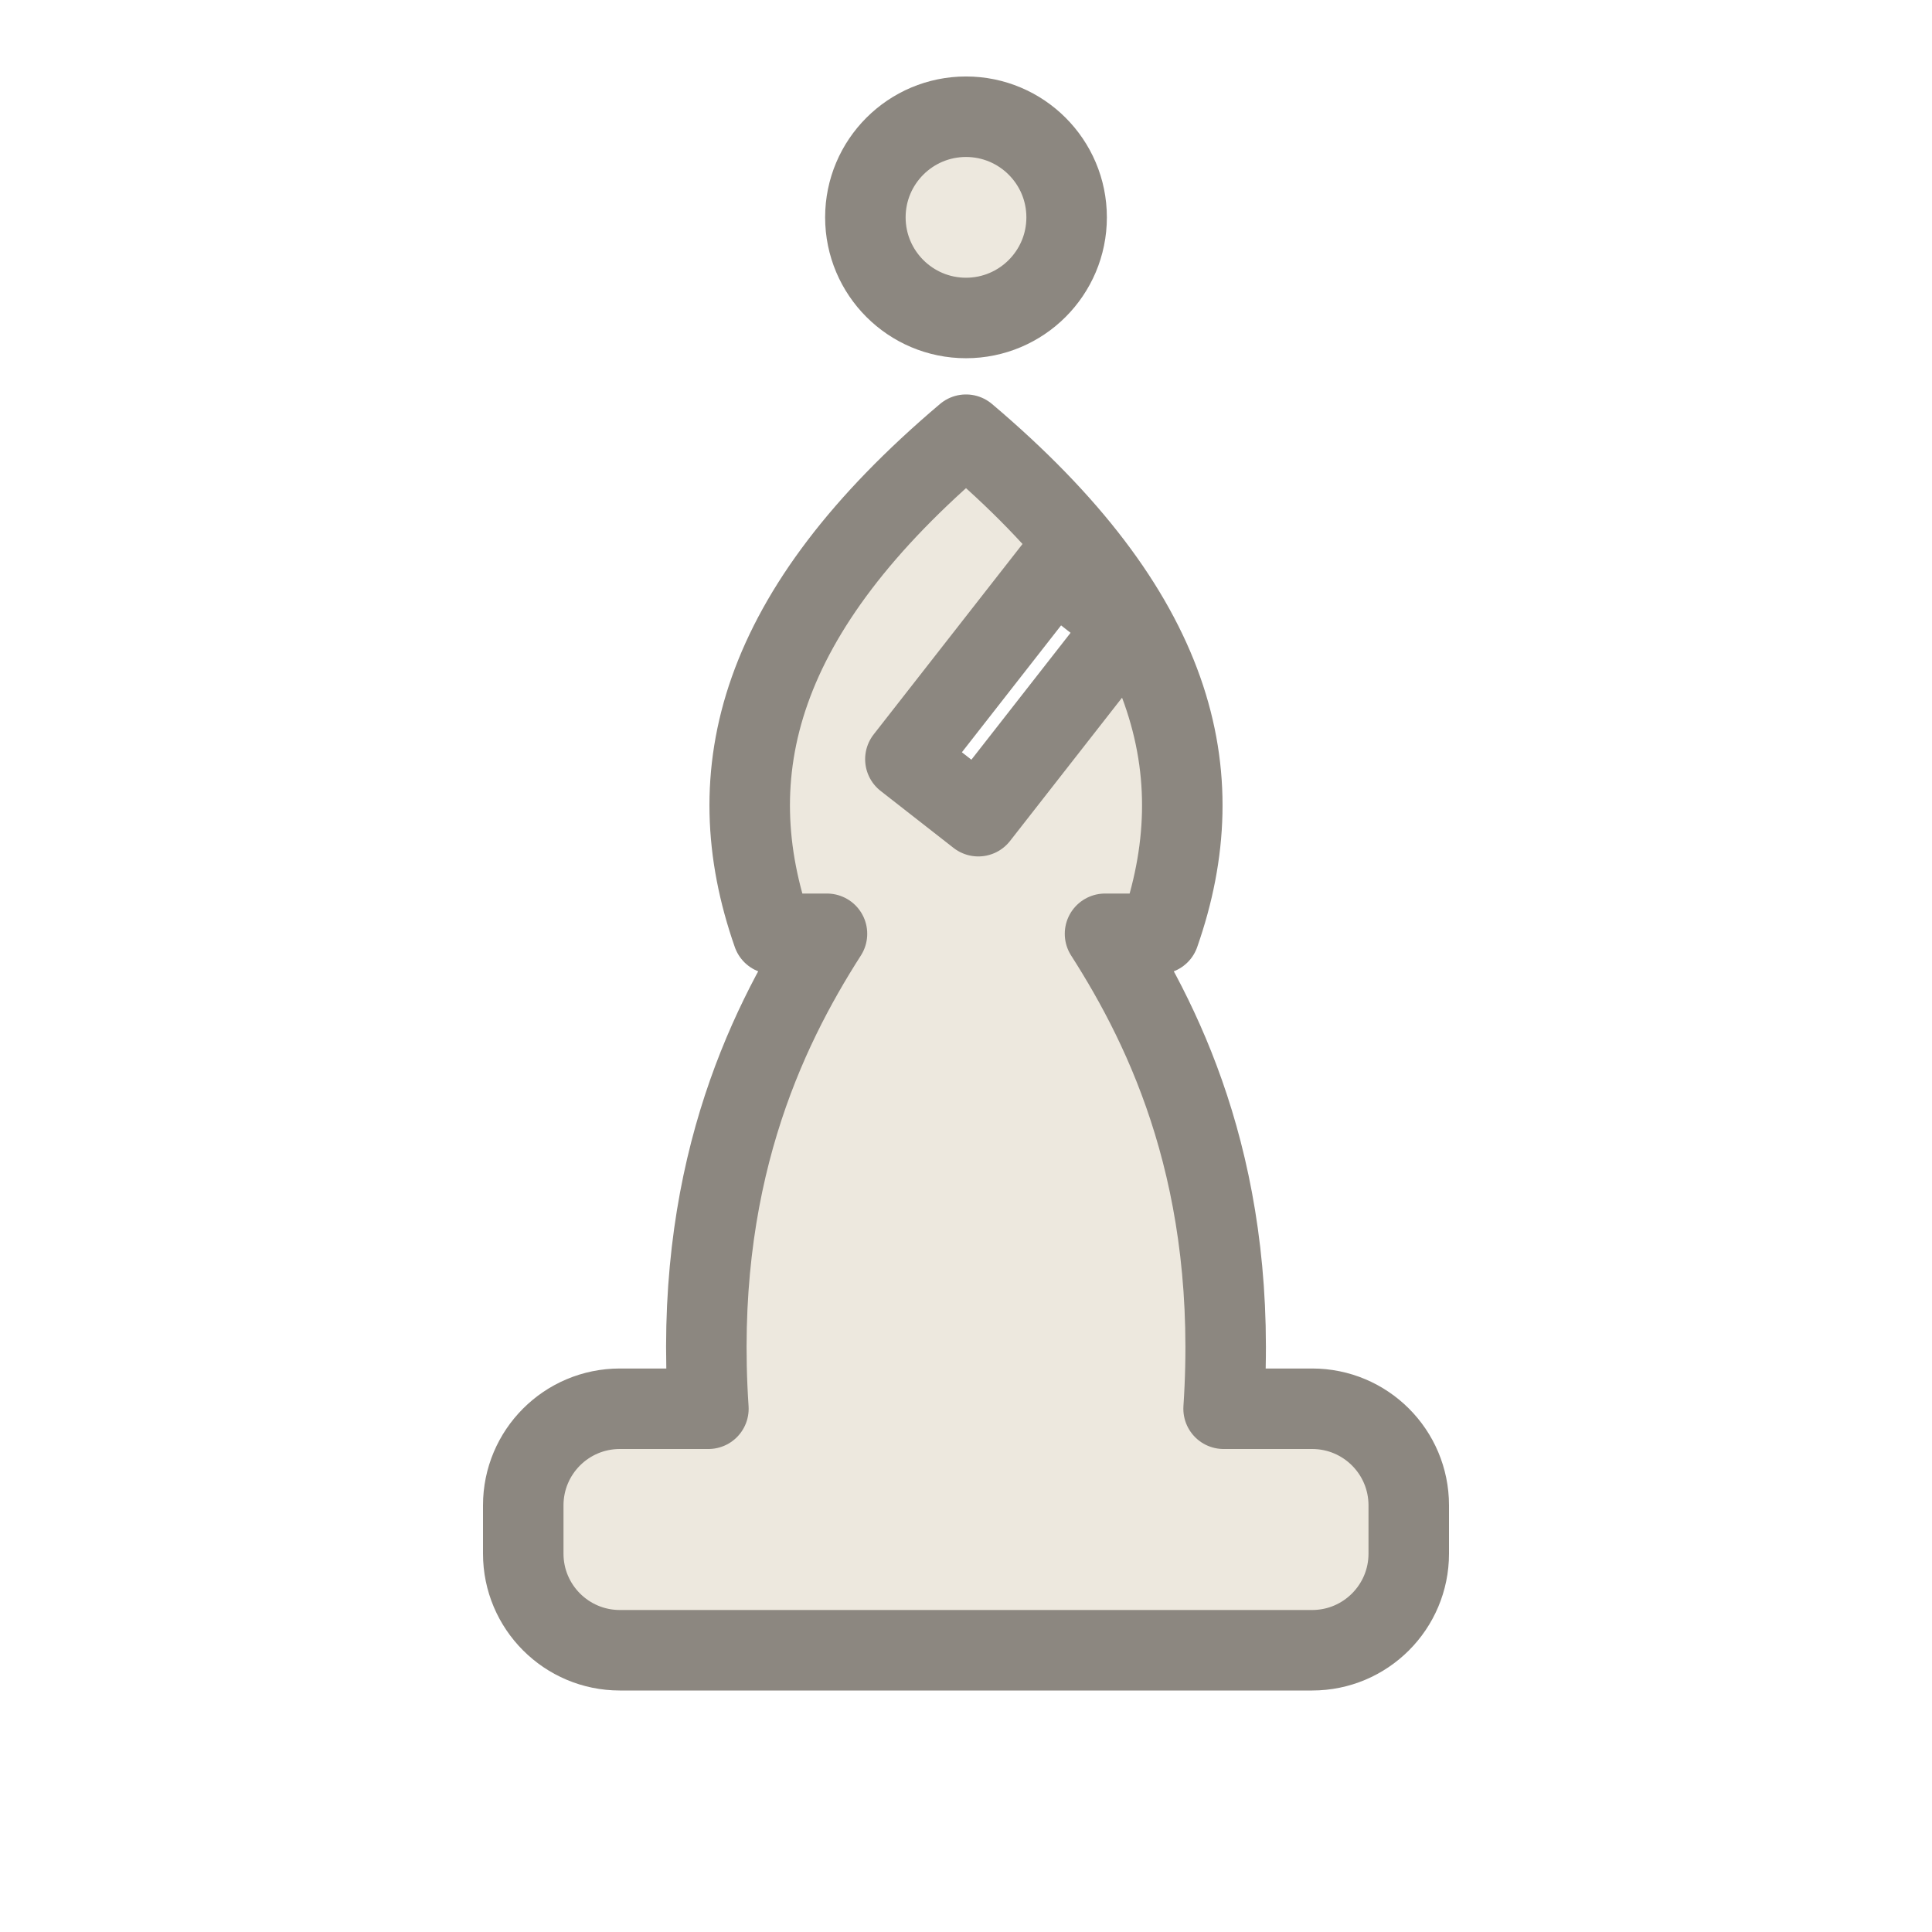
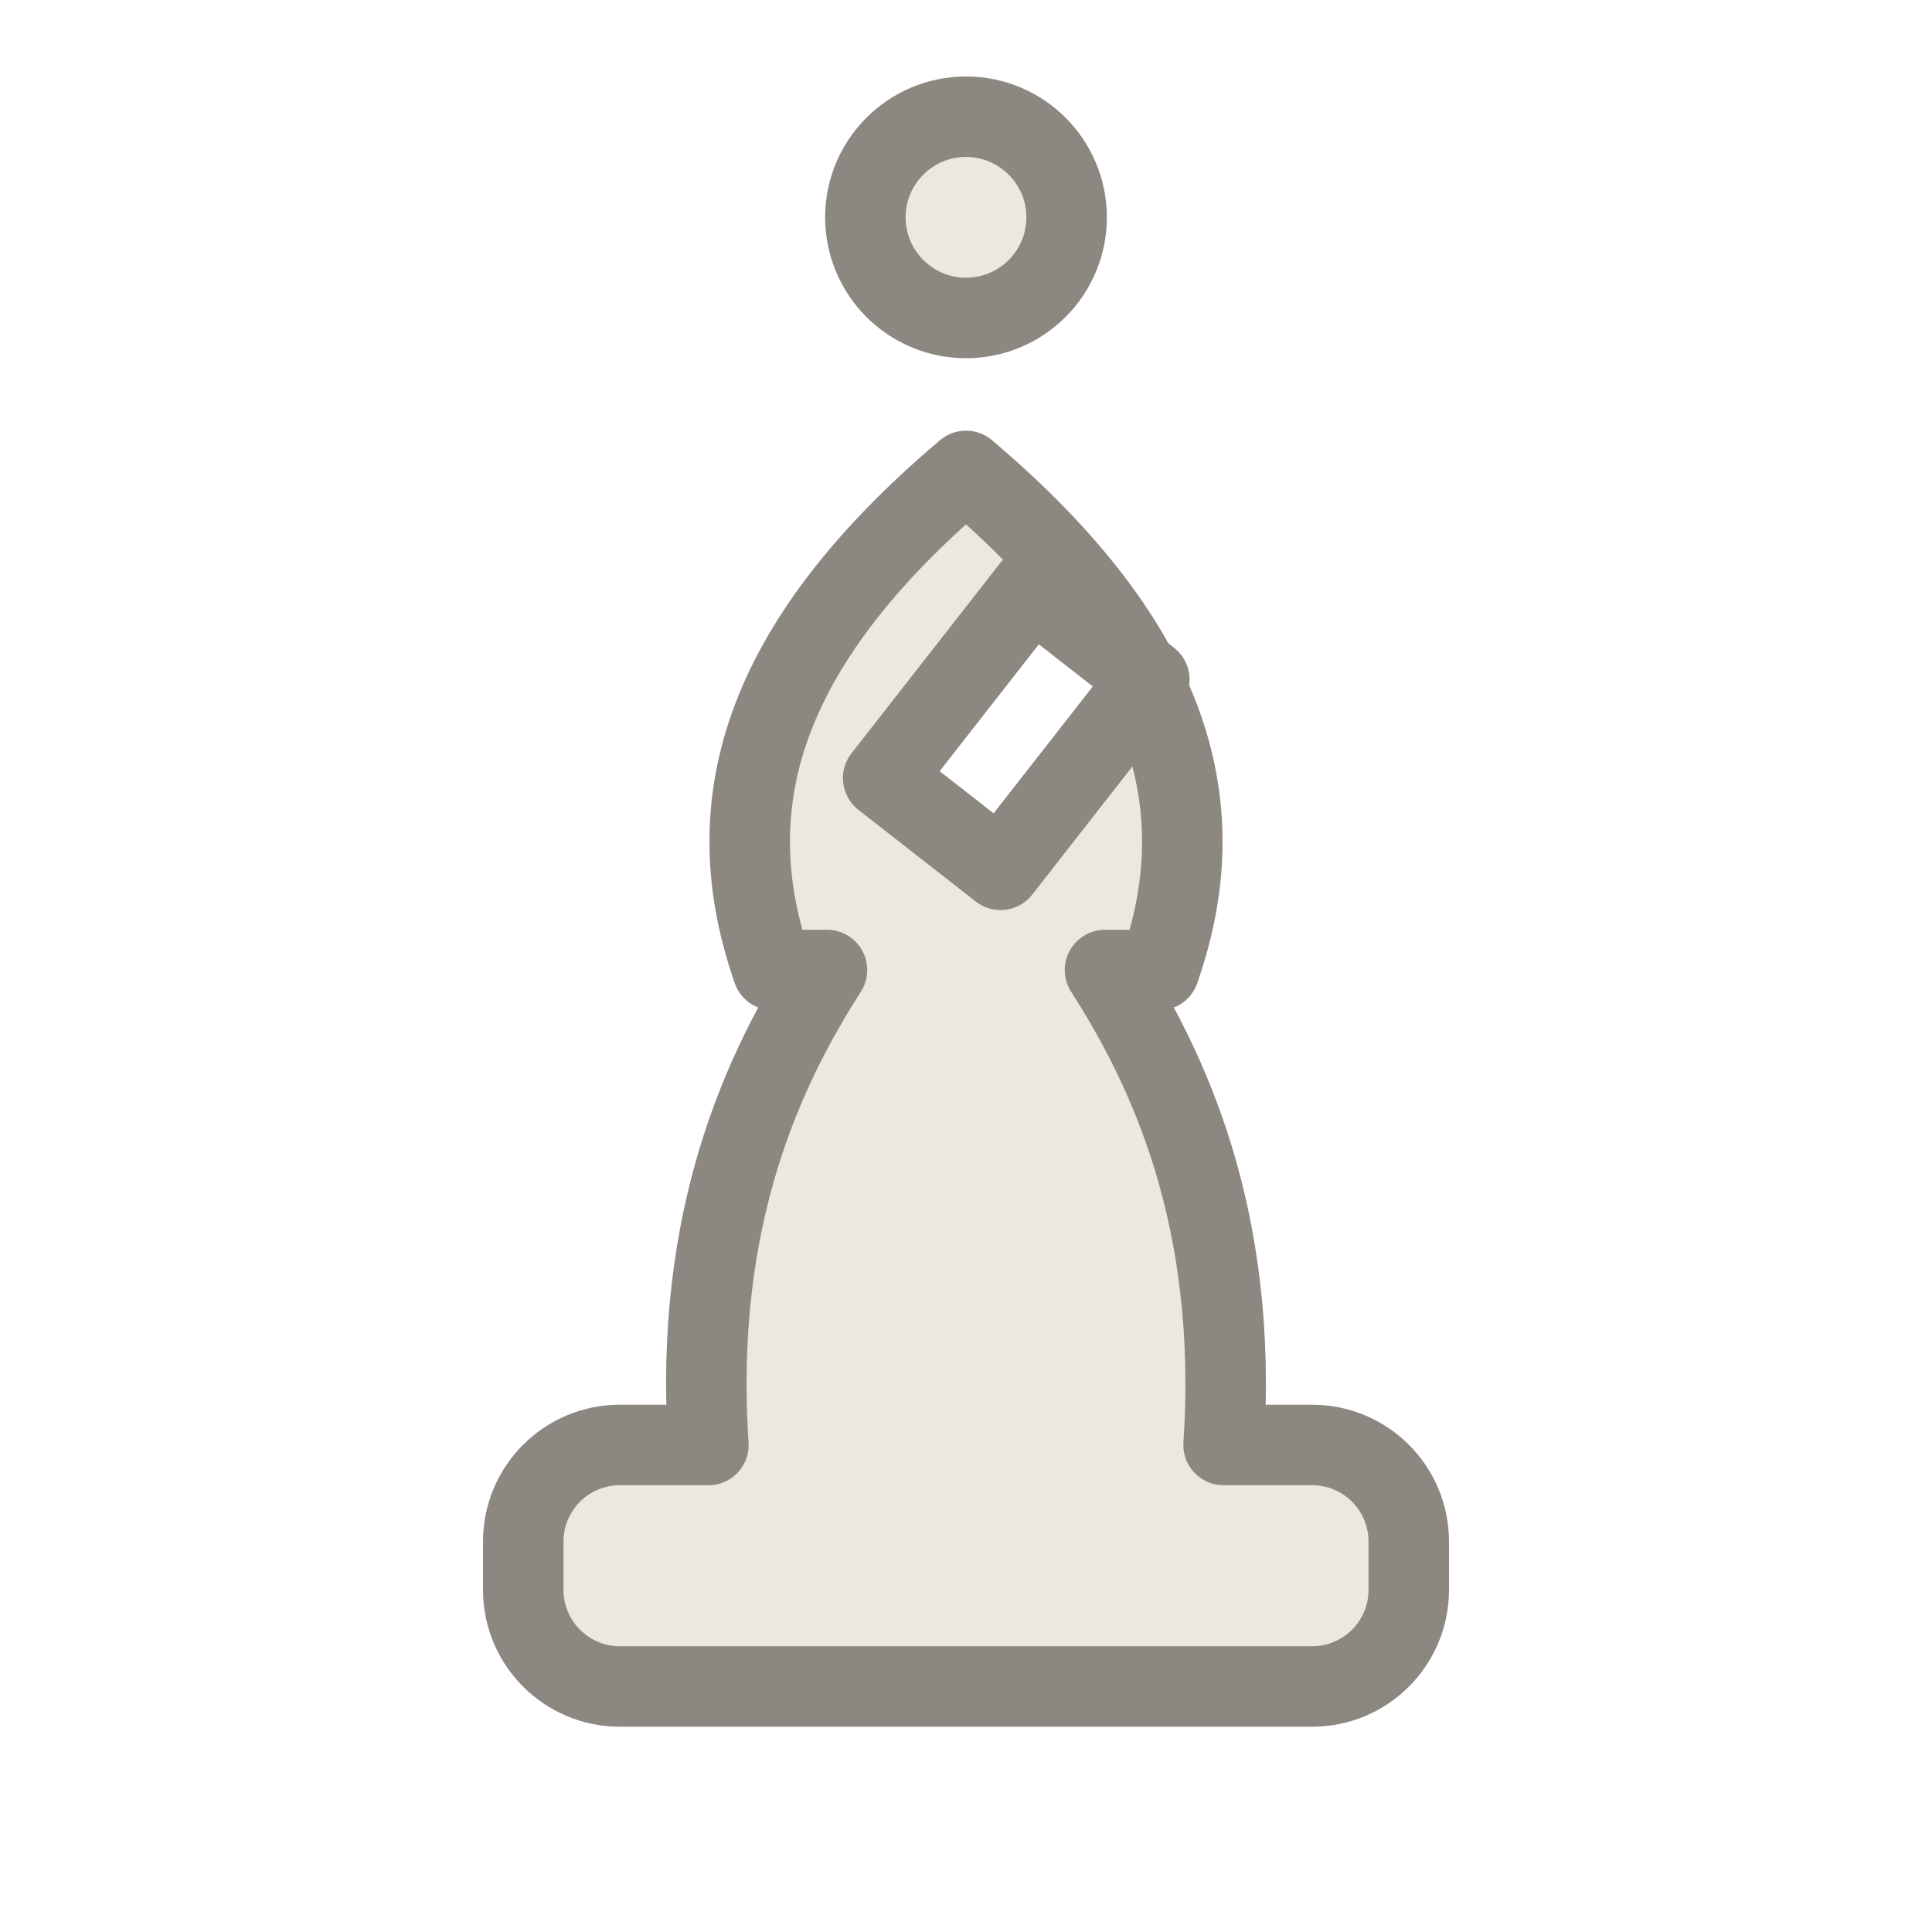
<svg xmlns="http://www.w3.org/2000/svg" width="24" height="24" viewBox="0 0 24 24" fill="none">
-   <path transform="translate(6.50 1.45)" fill-rule="evenodd" d="M 5.5 3.95 C 8.1 6.15 8.6 8.15 7.9 10.15 L 7.227 10.15 C 8 11.358 8.889 13.21 8.7 16.05 L 9.8 16.05 C 10.463 16.05 11 16.587 11 17.25 L 11 17.85 C 11 18.512 10.463 19.05 9.8 19.05 L 1.2 19.05 C 0.537 19.05 0 18.512 0 17.85 L 0 17.25 C 0 16.587 0.537 16.05 1.2 16.05 L 2.3 16.05 C 2.111 13.21 3 11.358 3.773 10.15 L 3.1 10.15 C 2.4 8.15 2.9 6.15 5.5 3.95 Z M 4.747 7.981 L 5.653 8.689 L 7.501 6.325 L 6.595 5.617 L 4.747 7.981 Z M 5.5 0 C 6.19 0 6.75 0.56 6.75 1.25 C 6.75 1.94 6.19 2.5 5.5 2.5 C 4.81 2.5 4.25 1.94 4.25 1.25 C 4.25 0.56 4.81 0 5.5 0 Z" fill="#EDE8DE" stroke="#8C8780" stroke-width="1" stroke-linejoin="round" />
+   <path transform="translate(6.50 1.90)" fill-rule="evenodd" d="M 5.5 3.95 C 8.1 6.15 8.6 8.15 7.9 10.15 L 7.227 10.15 C 8 11.358 8.889 13.21 8.7 16.05 L 9.8 16.05 C 10.463 16.05 11 16.587 11 17.25 L 11 17.85 C 11 18.512 10.463 19.05 9.8 19.05 L 1.2 19.05 C 0.537 19.05 0 18.512 0 17.85 L 0 17.25 C 0 16.587 0.537 16.05 1.2 16.05 L 2.3 16.05 C 2.111 13.21 3 11.358 3.773 10.15 L 3.1 10.15 C 2.4 8.15 2.9 6.15 5.5 3.95 Z M 4.471 7.766 L 5.929 8.905 L 7.777 6.541 L 6.319 5.402 Z M 5.5 -0.45 C 6.19 -0.45 6.75 0.11 6.75 0.8 C 6.75 1.49 6.19 2.05 5.5 2.05 C 4.81 2.05 4.25 1.49 4.25 0.8 C 4.25 0.11 4.81 -0.45 5.5 -0.45 Z" fill="#EDE8DE" stroke="#8C8780" stroke-width="1" stroke-linejoin="round" />
</svg>
